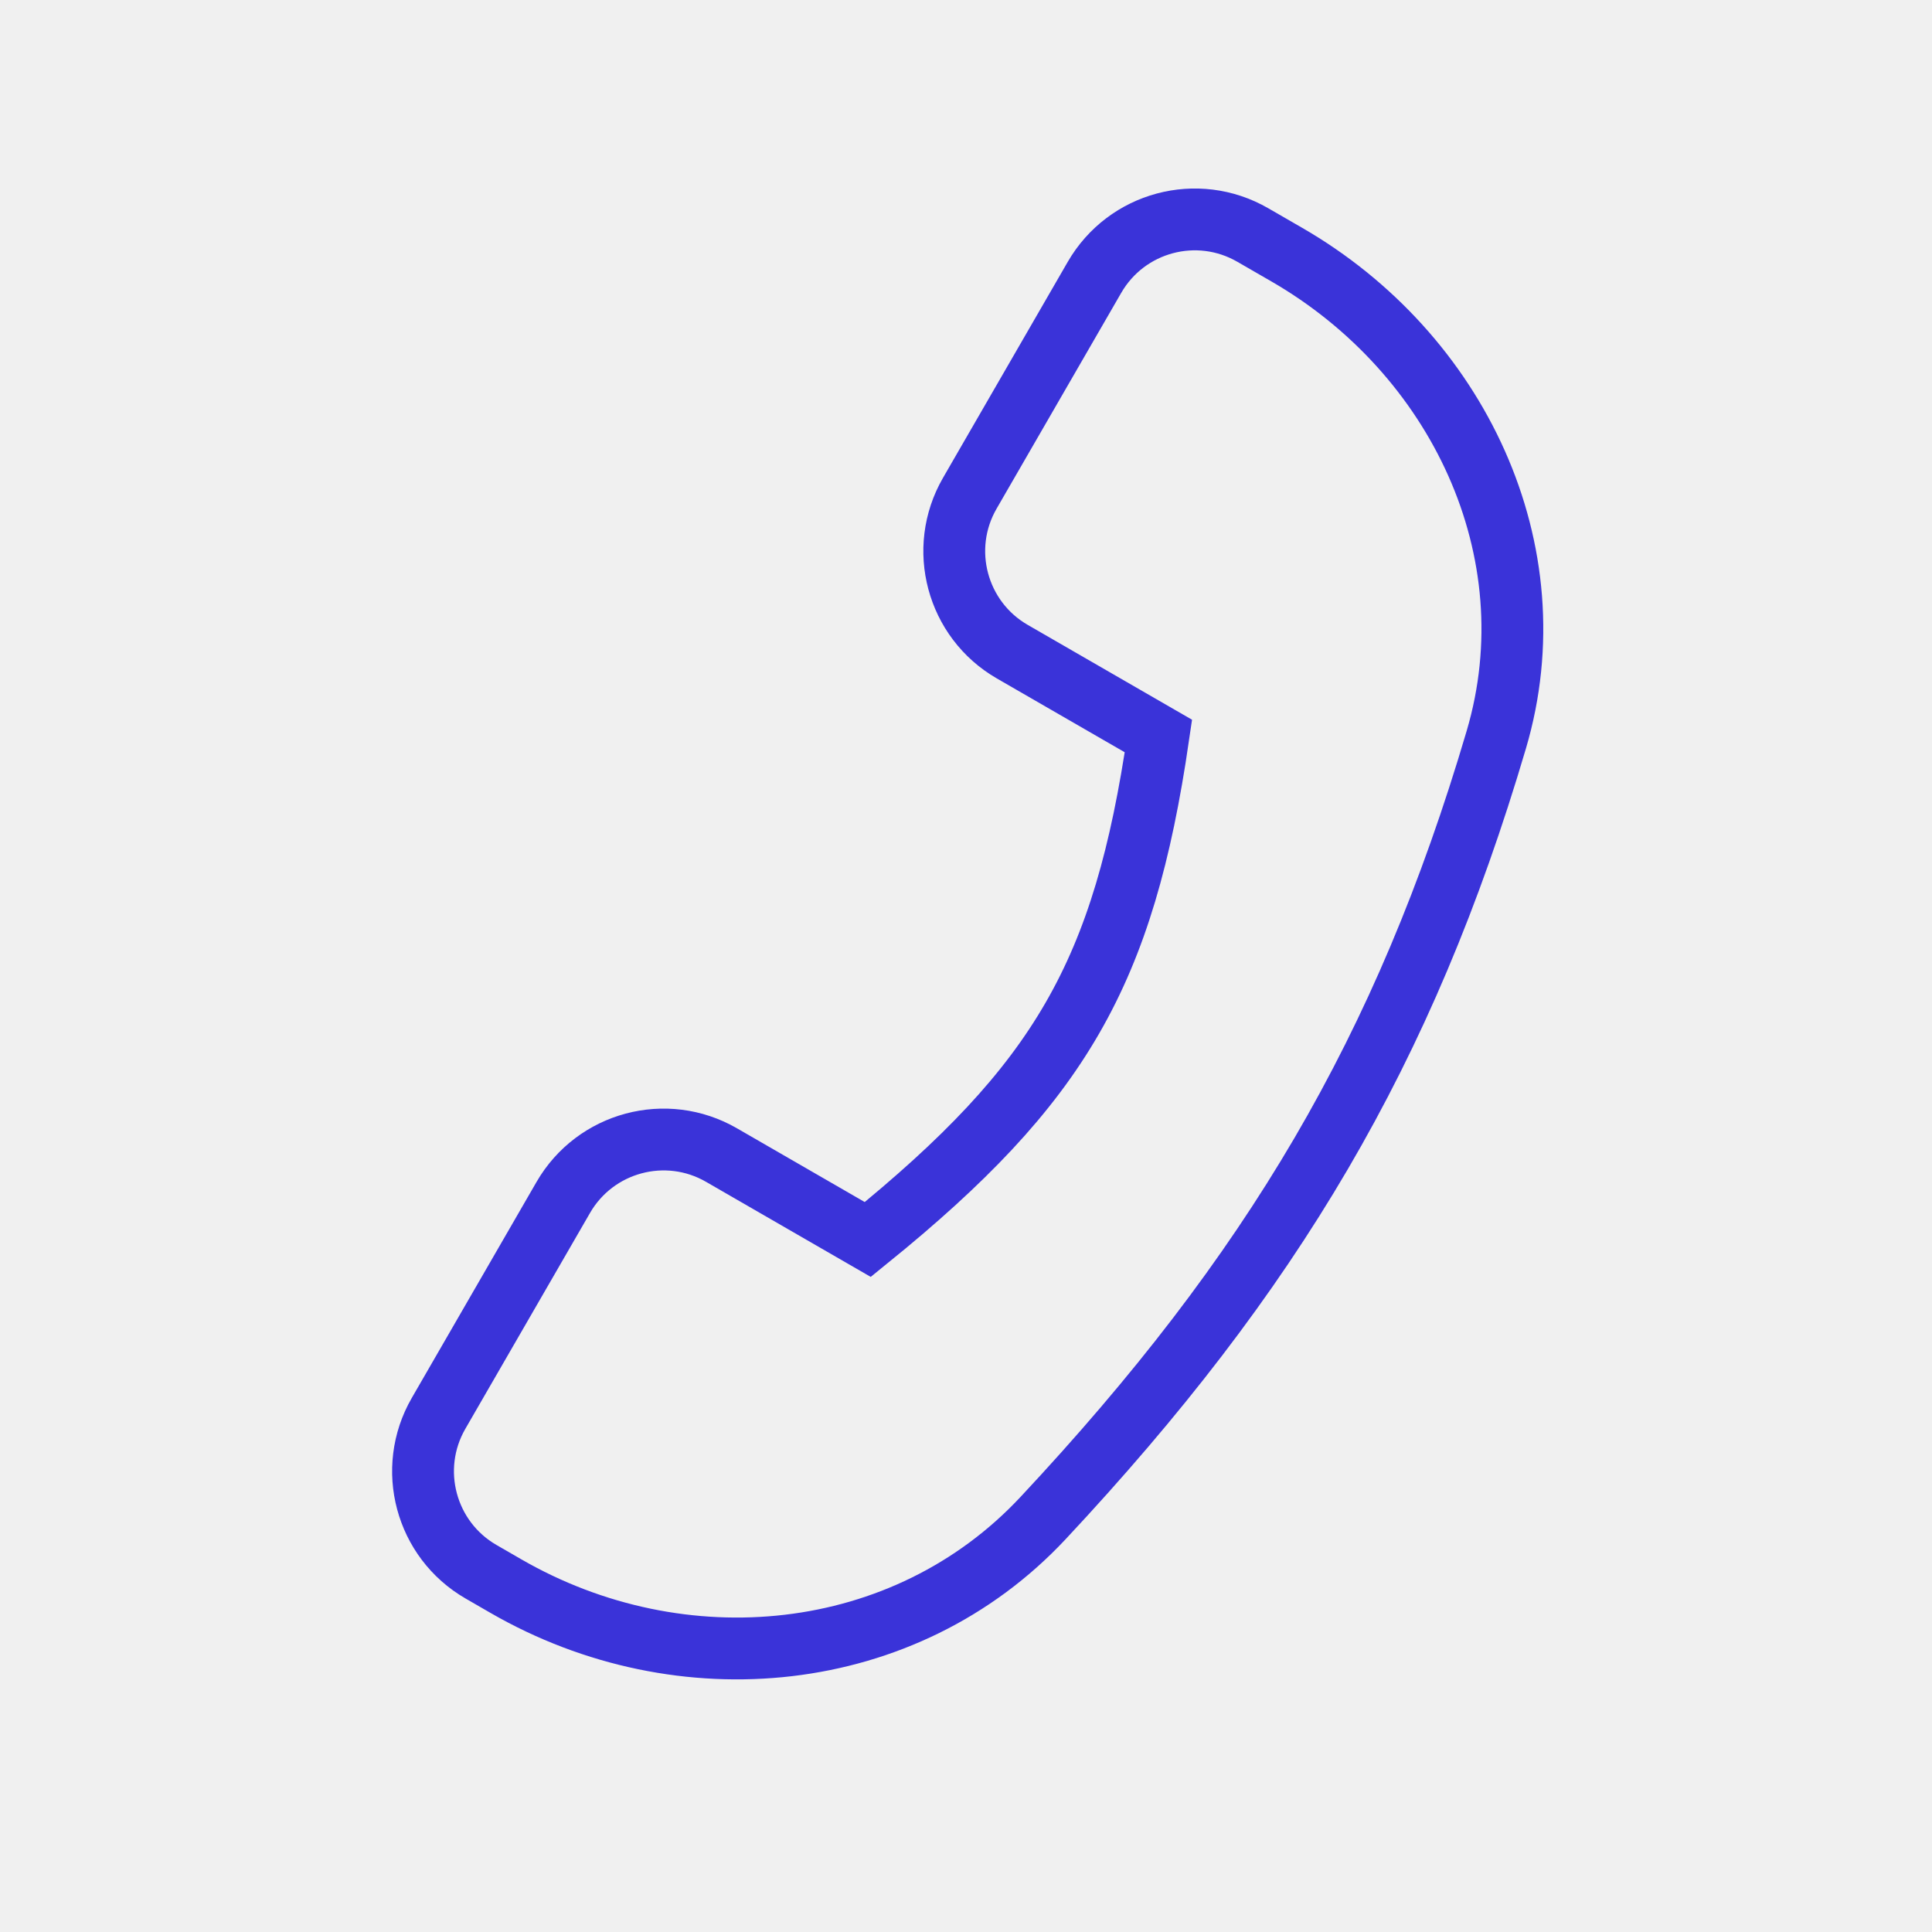
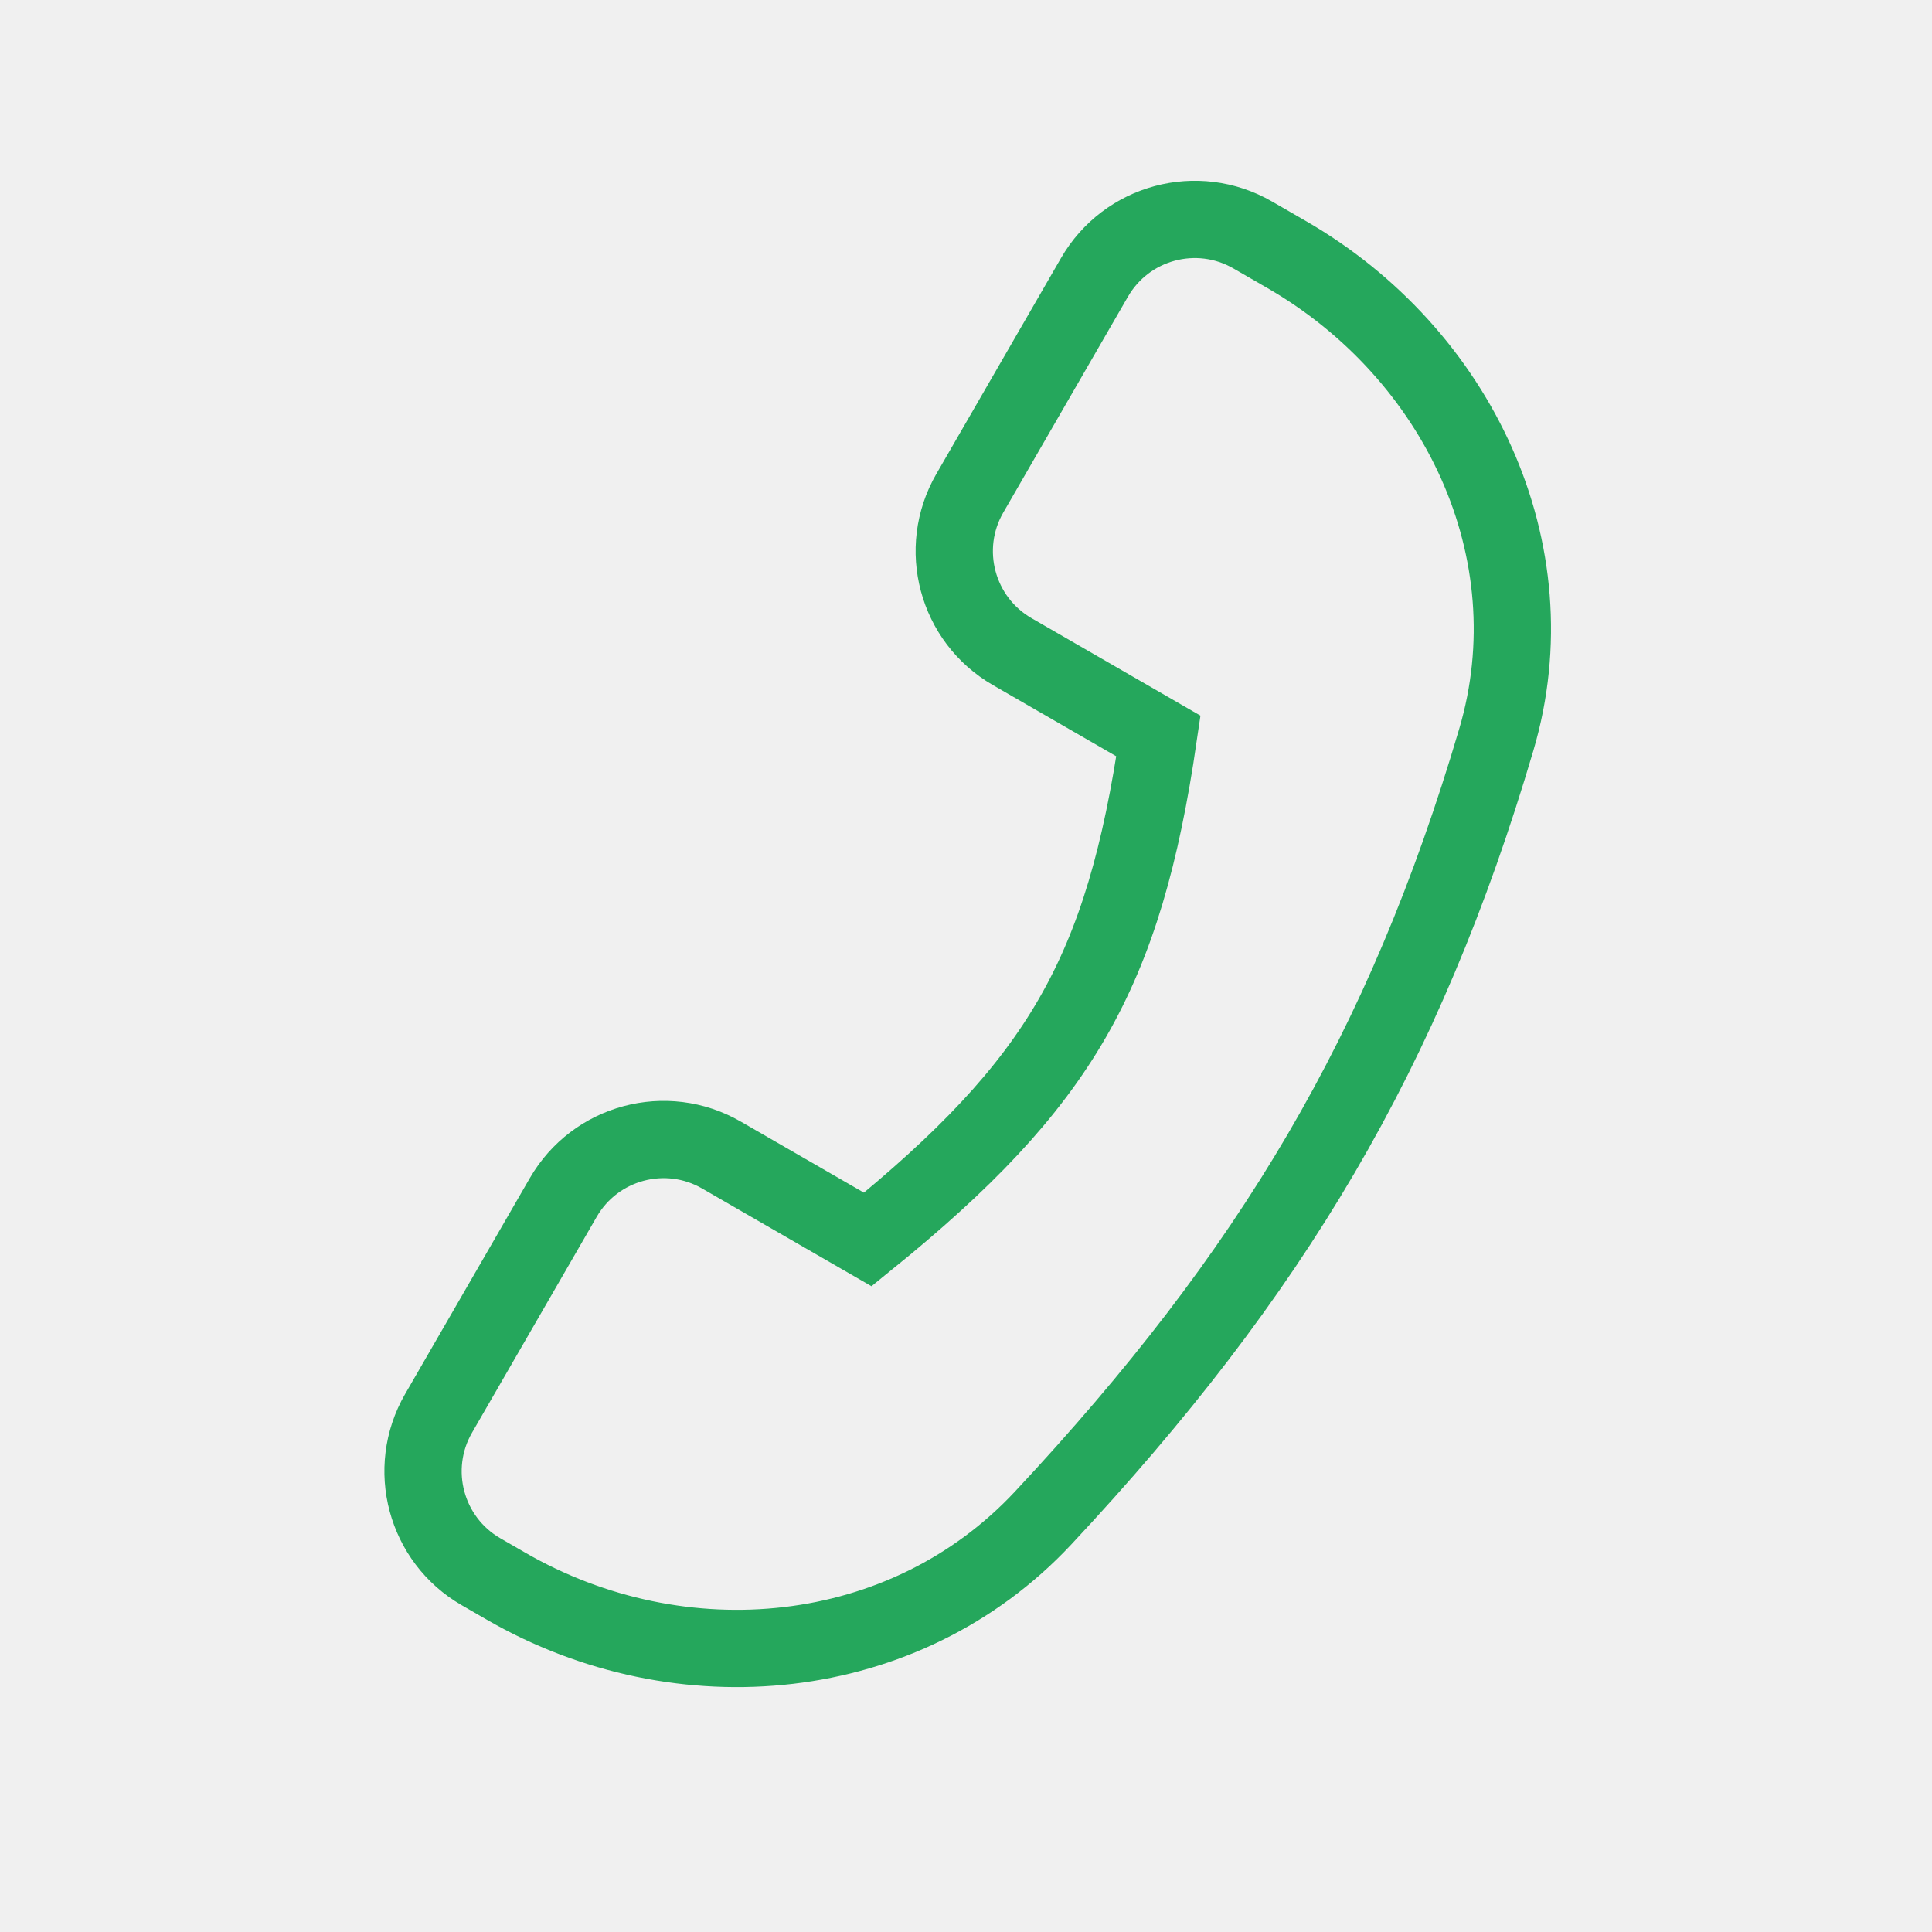
<svg xmlns="http://www.w3.org/2000/svg" width="25" height="25" viewBox="0 0 25 25" fill="none">
-   <path d="M9.337 14.947C8.62 14.532 7.702 14.778 7.288 15.496L5.675 18.289C5.261 19.006 5.507 19.924 6.224 20.338L6.546 20.524C8.814 21.833 11.709 21.557 13.497 19.644C16.456 16.478 18.174 13.598 19.362 9.572C20.085 7.125 18.861 4.571 16.651 3.295L16.211 3.041C15.493 2.626 14.576 2.872 14.162 3.59L12.549 6.383C12.135 7.1 12.381 8.018 13.098 8.432L14.99 9.524C14.542 12.591 13.722 14.019 11.229 16.039L9.337 14.947Z" stroke="#3A33D9" stroke-width="0.8" />
+   <rect width="25" height="25" fill="white" fill-opacity="0.01" />
+   <path d="M9.337 14.947C8.62 14.532 7.702 14.778 7.288 15.496L5.675 18.289C5.261 19.006 5.507 19.924 6.224 20.338L6.546 20.524C8.814 21.833 11.709 21.557 13.497 19.644C16.456 16.478 18.174 13.598 19.362 9.572C20.085 7.125 18.861 4.571 16.651 3.295L16.211 3.041C15.493 2.626 14.576 2.872 14.162 3.59L12.549 6.383C12.135 7.1 12.381 8.018 13.098 8.432L14.99 9.524C14.542 12.591 13.722 14.019 11.229 16.039L9.337 14.947Z" stroke="#25A75C" />
</svg>
